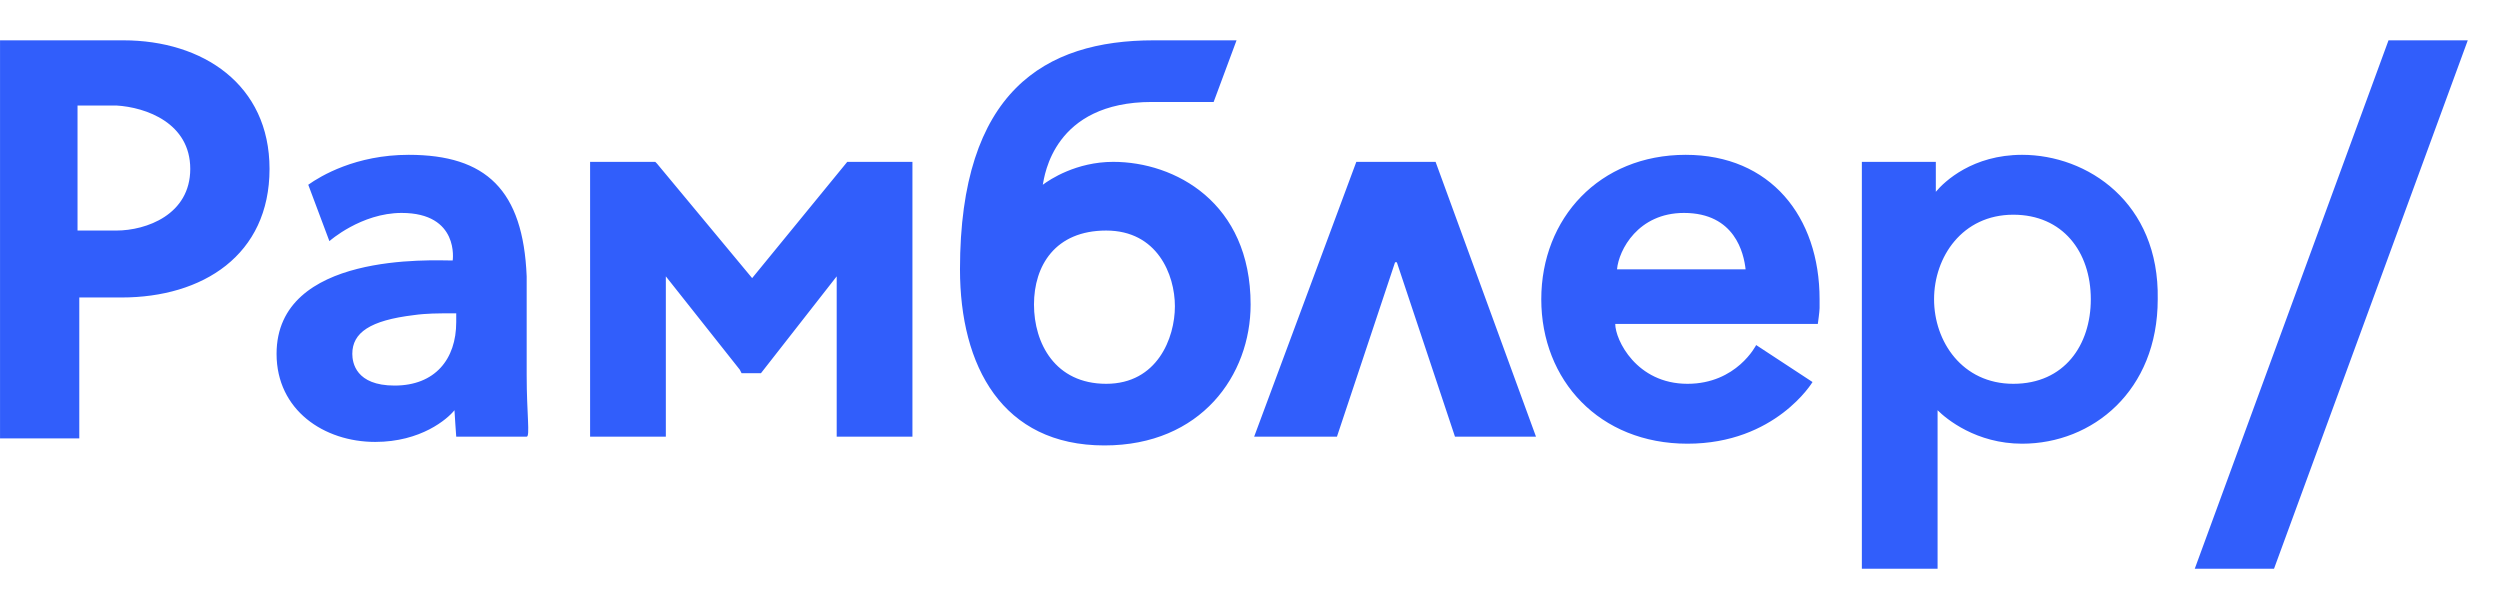
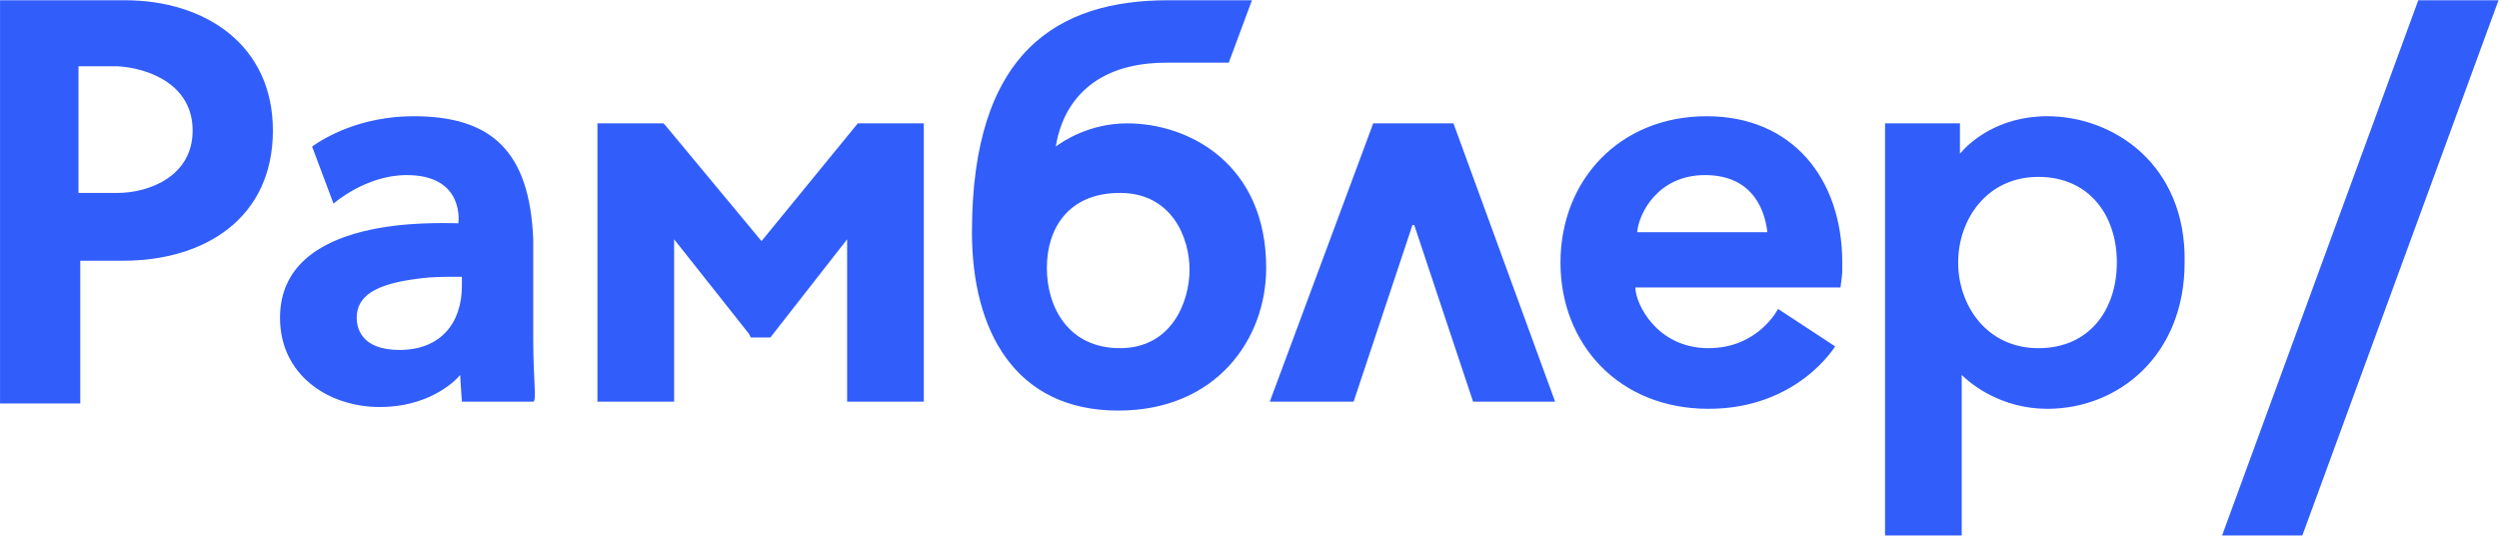
- <svg xmlns="http://www.w3.org/2000/svg" width="310" height="75" version="1.1">
+ <svg xmlns="http://www.w3.org/2000/svg" viewBox="0.000 4.969 306.063 65.625" width="306.063" height="65.625" version="1.1">
  <path d="m272.15 70.524h9.828l24.026-65.524h-9.828zm-12.89-33.416c0 5.678-3.276 10.484-9.61 10.484-6.332 0-9.826-5.242-9.826-10.484s3.494-10.484 9.826-10.484c6.116 0 9.61 4.586 9.61 10.484m-8.518-17.91c-6.114 0-9.608 3.276-10.7 4.586v-3.714h-9.172v50.454h9.39v-19.656c1.092 1.092 4.804 4.15 10.482 4.15 8.736 0 16.816-6.554 16.816-17.91.22-12.014-8.734-17.91-16.816-17.91m-50.232 14.196c.218-2.402 2.62-6.99 8.3-6.99 6.334 0 7.426 5.024 7.644 6.99h-15.944m8.518-14.196c-10.702 0-17.91 7.862-17.91 17.91 0 10.046 7.208 17.91 18.128 17.91s15.508-7.646 15.508-7.646l-6.99-4.586s-2.402 4.806-8.518 4.806c-6.334 0-8.956-5.46-8.956-7.428h25.12s.218-1.528.218-1.964v-1.092c0-10.266-6.116-17.91-16.6-17.91m-28.612 34.946h10.046l-12.45-34.074h-9.828l-12.668 34.074h10.266l7.206-21.624h.22l7.208 21.624m-34.728-16.164c0 3.932-2.186 9.612-8.52 9.612s-8.954-5.024-8.954-9.83c0-4.804 2.62-9.174 8.954-9.174s8.52 5.46 8.52 9.392m-7.646-17.91c-4.586 0-7.862 2.184-8.736 2.84.22-1.092 1.31-10.266 13.54-10.266h7.646l2.84-7.644h-10.268c-13.54 0-24.026 6.334-24.026 28.394 0 12.012 5.242 21.84 17.91 21.84 12.014 0 18.128-8.736 18.128-17.472 0-12.668-9.39-17.692-17.036-17.692m-44.774 14.416-11.796-14.196-.218-.22h-8.08v34.074h9.392v-19.876l9.172 11.576.22.436h2.4l9.394-12.012v19.876h9.392v-34.074h-8.082l-11.794 14.416m-36.694 5.46c0 4.588-2.62 7.864-7.644 7.864-4.806 0-5.242-2.84-5.242-3.932 0-2.62 2.184-4.15 7.644-4.806 1.528-.218 3.058-.218 4.586-.218h.656v1.092m8.736 6.552v-12.23c-.436-10.702-5.024-15.07-14.634-15.07-6.552 0-10.92 2.62-12.45 3.712l2.62 6.99s3.934-3.496 8.956-3.496c7.208 0 6.334 5.898 6.334 5.898-2.4 0-21.84-1.092-21.84 11.576 0 6.99 5.896 10.92 12.23 10.92 5.68 0 8.956-2.84 9.83-3.93 0 .218.218 3.276.218 3.276h8.736c.438 0 0-2.84 0-7.646m-41.716-25.554c0 5.68-5.46 7.644-9.172 7.644h-4.806v-15.506h4.806c3.712.218 9.172 2.184 9.172 7.862m-8.3-15.944h-15.288v49.36h9.828v-17.472h5.242c10.048 0 18.348-5.24 18.348-15.944 0-10.484-8.3-15.944-18.128-15.944" fill="#315efb" />
</svg>
